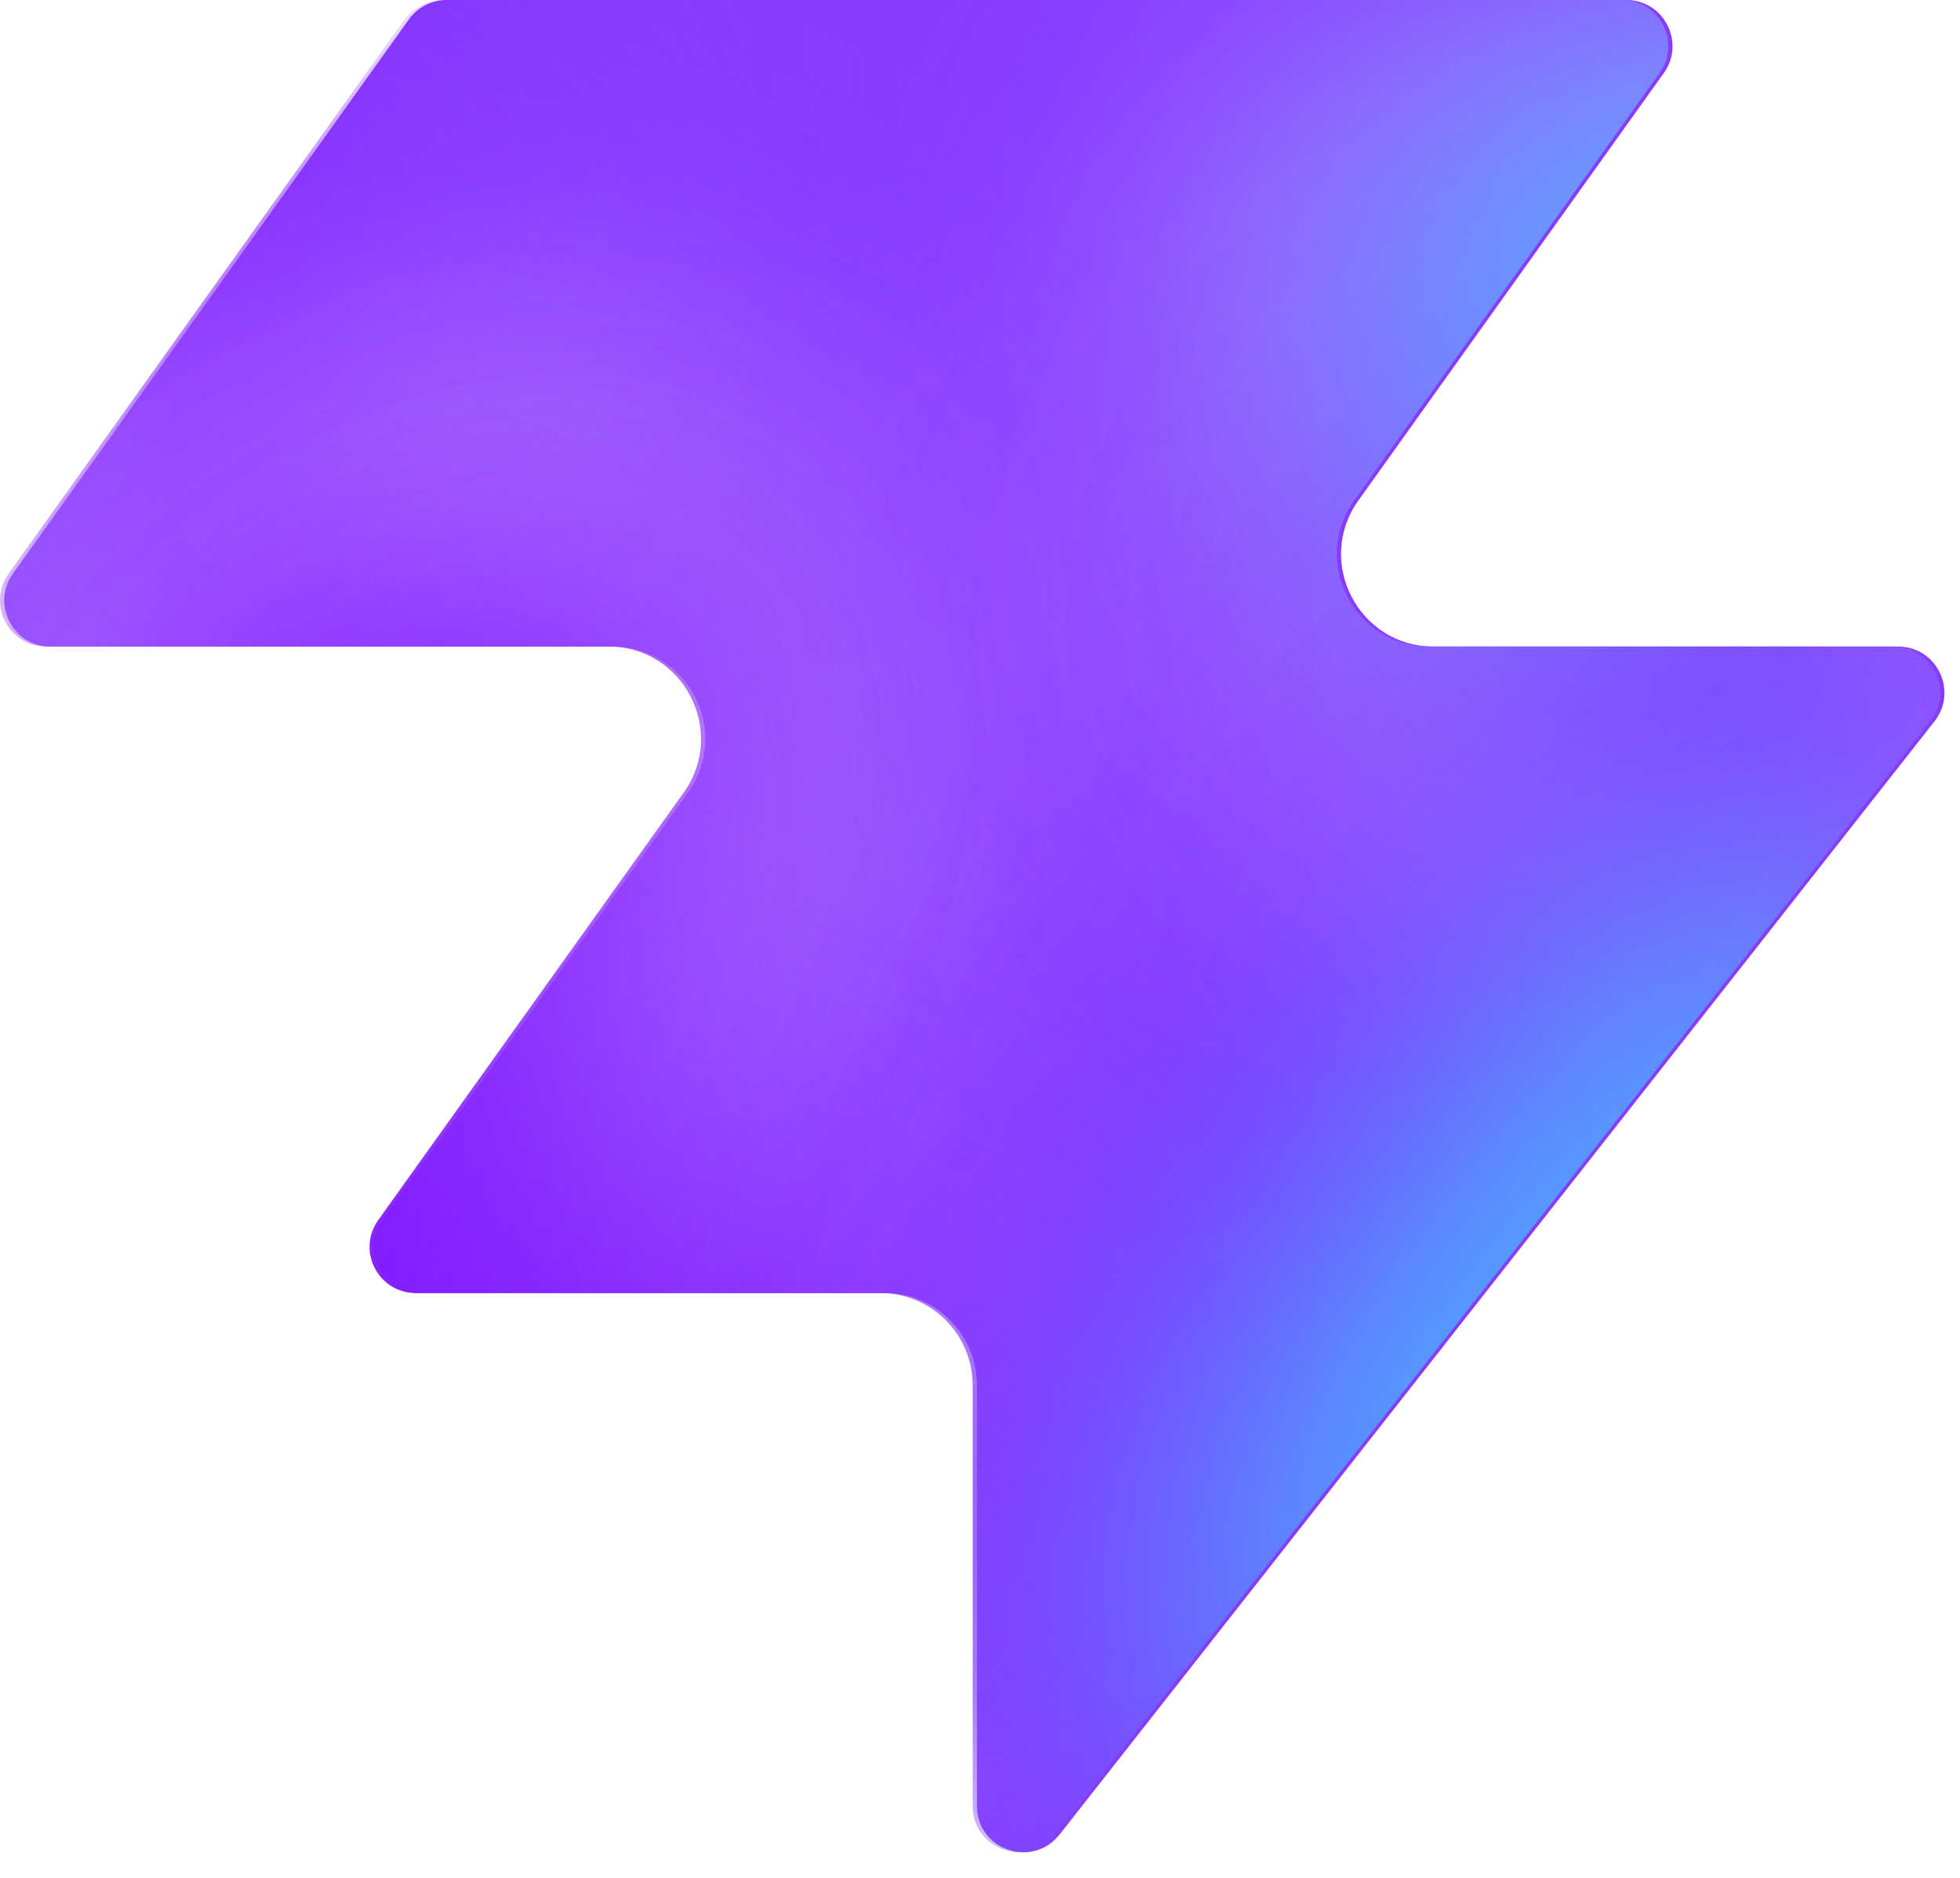
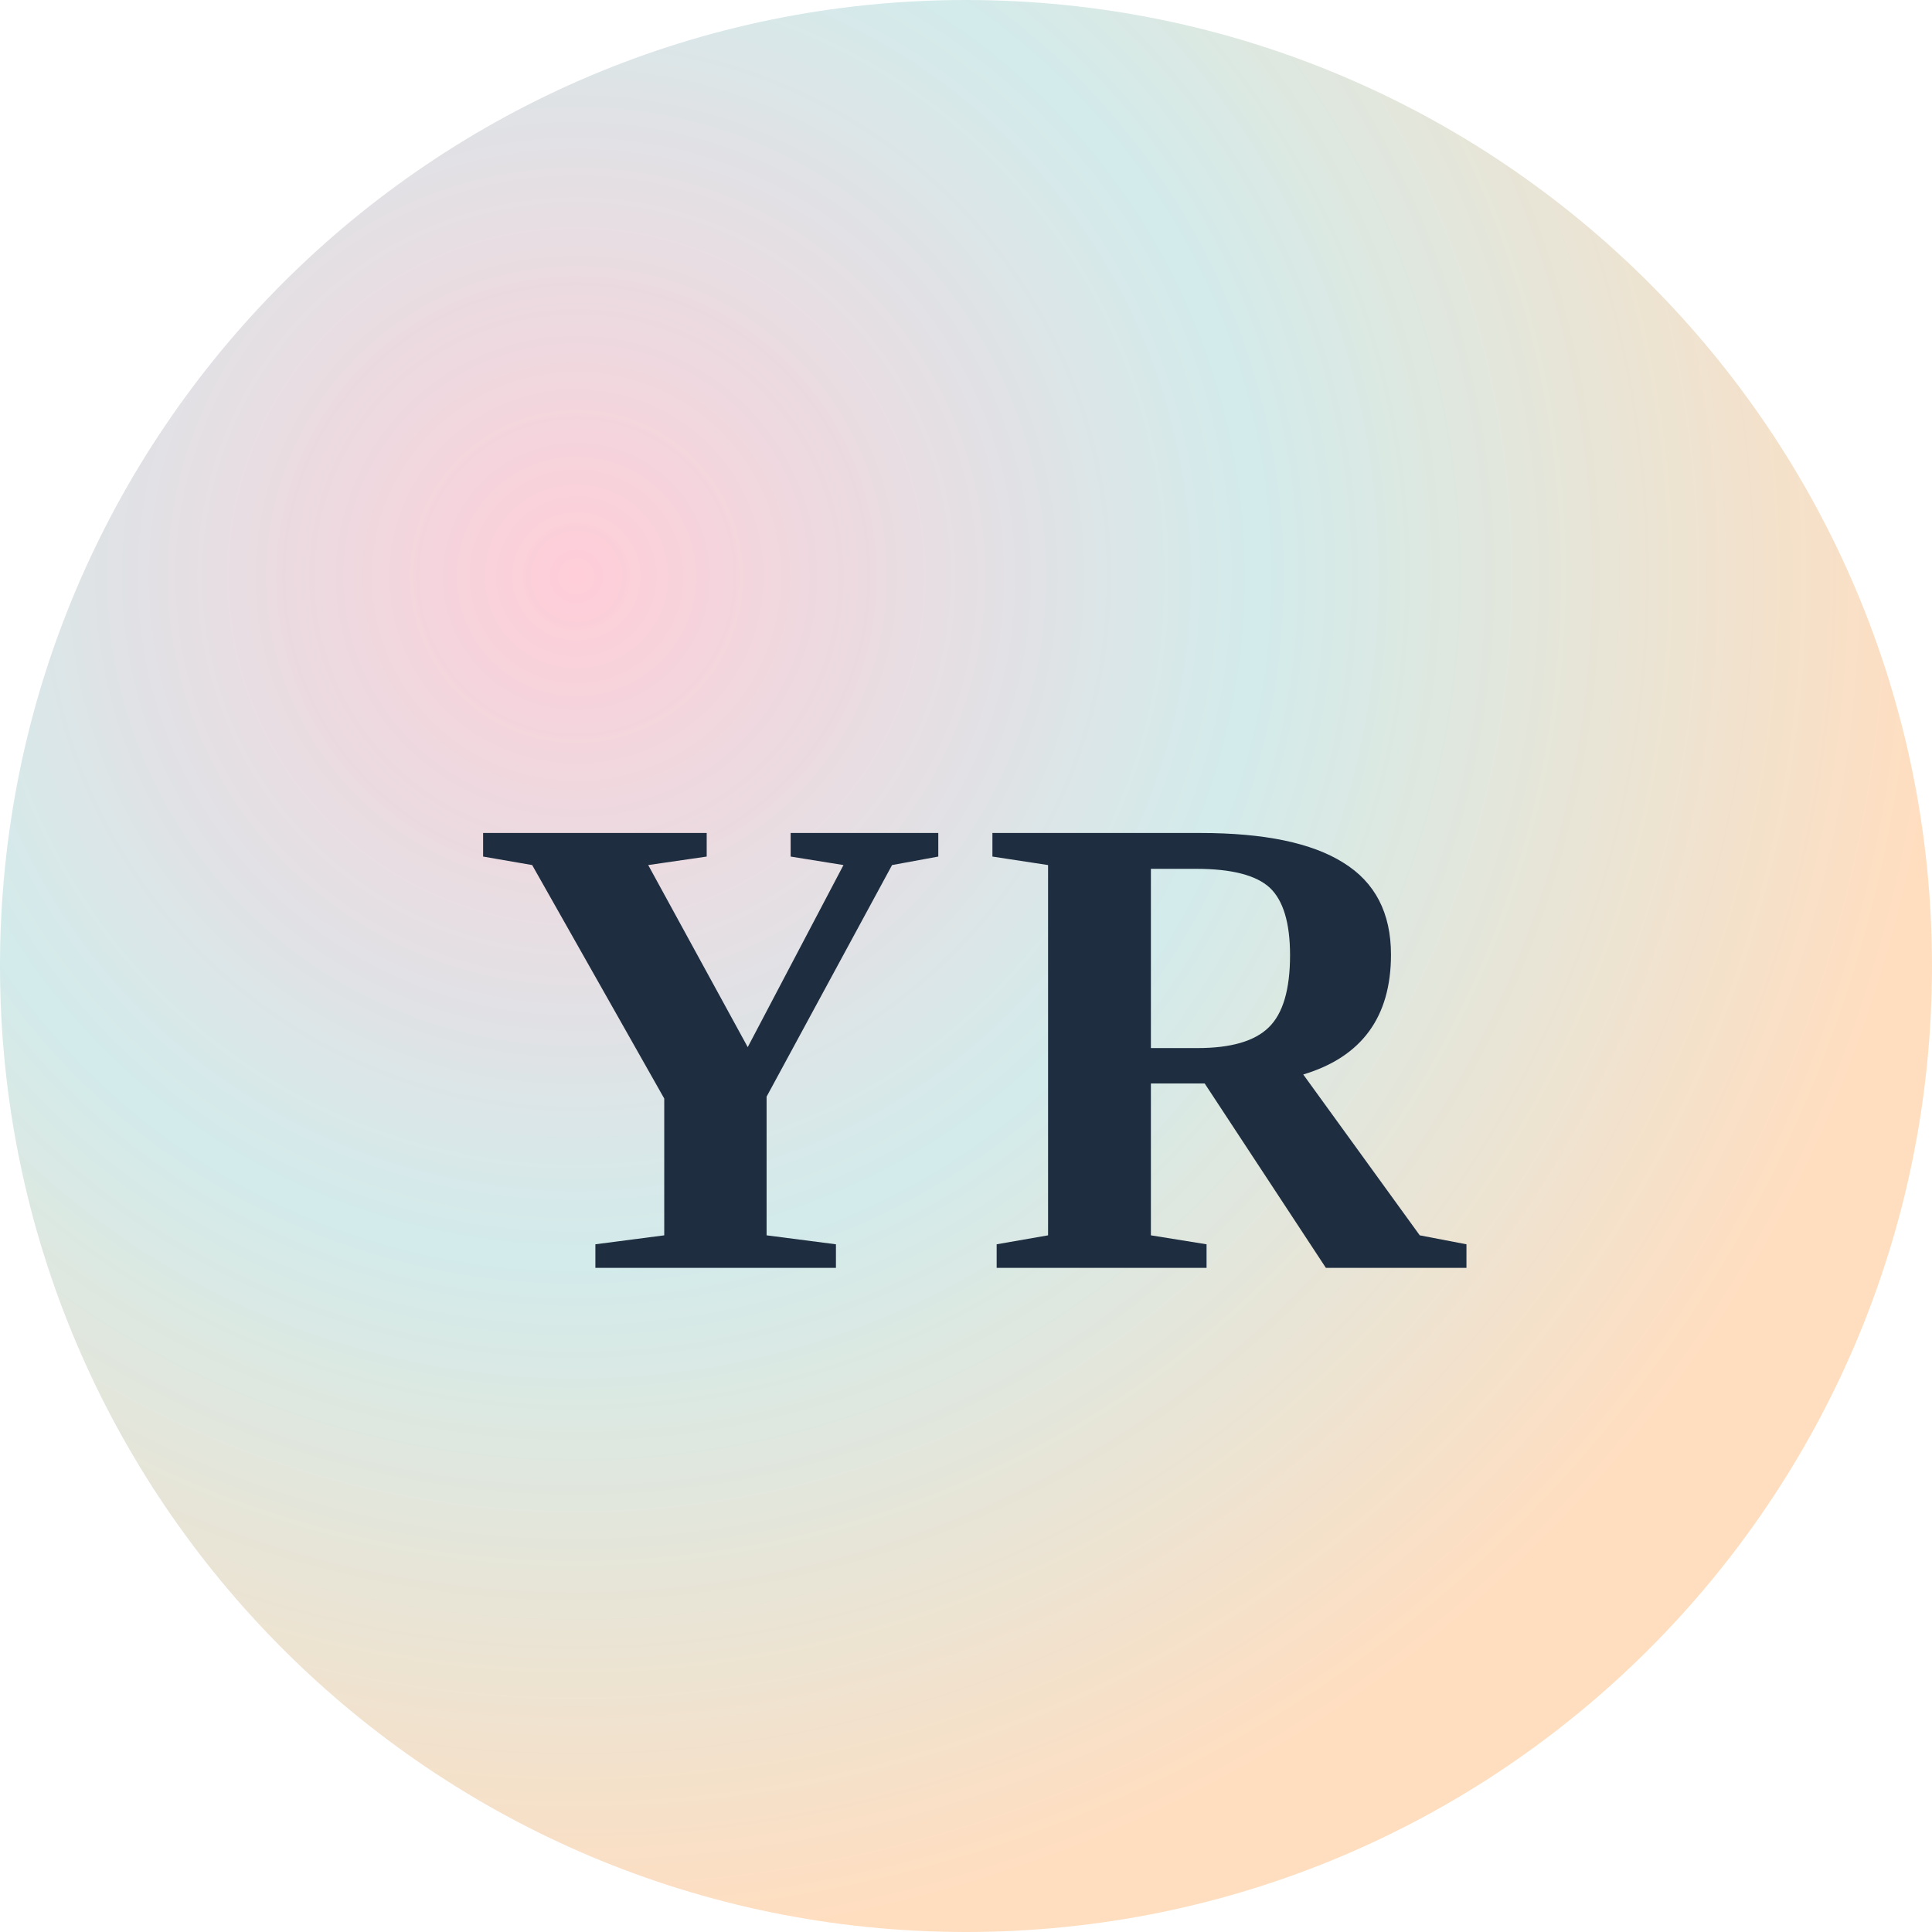
- <svg xmlns="http://www.w3.org/2000/svg" width="48" height="46" fill="none" viewBox="0 0 48 46">
-   <path fill="#863bff" d="M25.946 44.938c-.664.845-2.021.375-2.021-.698V33.937a2.26 2.26 0 0 0-2.262-2.262H10.287c-.92 0-1.456-1.04-.92-1.788l7.48-10.471c1.07-1.497 0-3.578-1.842-3.578H1.237c-.92 0-1.456-1.04-.92-1.788L10.013.474c.214-.297.556-.474.92-.474h28.894c.92 0 1.456 1.04.92 1.788l-7.48 10.471c-1.07 1.498 0 3.579 1.842 3.579h11.377c.943 0 1.473 1.088.89 1.83L25.947 44.94z" style="fill:#863bff;fill:color(display-p3 .525 .23 1);fill-opacity:1" />
-   <mask id="a" width="48" height="46" x="0" y="0" maskUnits="userSpaceOnUse" style="mask-type:alpha">
-     <path fill="#000" d="M25.842 44.938c-.664.844-2.021.375-2.021-.698V33.937a2.26 2.26 0 0 0-2.262-2.262H10.183c-.92 0-1.456-1.04-.92-1.788l7.48-10.471c1.07-1.498 0-3.579-1.842-3.579H1.133c-.92 0-1.456-1.04-.92-1.787L9.91.473c.214-.297.556-.474.92-.474h28.894c.92 0 1.456 1.04.92 1.788l-7.48 10.471c-1.07 1.498 0 3.578 1.842 3.578h11.377c.943 0 1.473 1.088.89 1.832L25.843 44.94z" style="fill:#000;fill-opacity:1" />
-   </mask>
-   <g mask="url(#a)">
-     <g filter="url(#b)">
-       <ellipse cx="5.508" cy="14.704" fill="#ede6ff" rx="5.508" ry="14.704" style="fill:#ede6ff;fill:color(display-p3 .927 .903 1);fill-opacity:1" transform="matrix(.00324 1 1 -.00324 -4.47 31.516)" />
-     </g>
-     <g filter="url(#c)">
-       <ellipse cx="10.399" cy="29.851" fill="#ede6ff" rx="10.399" ry="29.851" style="fill:#ede6ff;fill:color(display-p3 .927 .903 1);fill-opacity:1" transform="matrix(.00324 1 1 -.00324 -39.328 7.883)" />
-     </g>
-     <g filter="url(#d)">
-       <ellipse cx="5.508" cy="30.487" fill="#7e14ff" rx="5.508" ry="30.487" style="fill:#7e14ff;fill:color(display-p3 .492 .077 1);fill-opacity:1" transform="rotate(89.814 -25.913 -14.639)scale(1 -1)" />
-     </g>
-     <g filter="url(#e)">
-       <ellipse cx="5.508" cy="30.599" fill="#7e14ff" rx="5.508" ry="30.599" style="fill:#7e14ff;fill:color(display-p3 .492 .077 1);fill-opacity:1" transform="rotate(89.814 -32.644 -3.334)scale(1 -1)" />
-     </g>
-     <g filter="url(#f)">
-       <ellipse cx="5.508" cy="30.599" fill="#7e14ff" rx="5.508" ry="30.599" style="fill:#7e14ff;fill:color(display-p3 .492 .077 1);fill-opacity:1" transform="matrix(.00324 1 1 -.00324 -34.34 30.47)" />
-     </g>
-     <g filter="url(#g)">
-       <ellipse cx="14.072" cy="22.078" fill="#ede6ff" rx="14.072" ry="22.078" style="fill:#ede6ff;fill:color(display-p3 .927 .903 1);fill-opacity:1" transform="rotate(93.35 24.506 48.493)scale(-1 1)" />
-     </g>
-     <g filter="url(#h)">
-       <ellipse cx="3.47" cy="21.501" fill="#7e14ff" rx="3.47" ry="21.501" style="fill:#7e14ff;fill:color(display-p3 .492 .077 1);fill-opacity:1" transform="rotate(89.009 28.708 47.59)scale(-1 1)" />
-     </g>
-     <g filter="url(#i)">
-       <ellipse cx="3.47" cy="21.501" fill="#7e14ff" rx="3.47" ry="21.501" style="fill:#7e14ff;fill:color(display-p3 .492 .077 1);fill-opacity:1" transform="rotate(89.009 28.708 47.59)scale(-1 1)" />
-     </g>
-     <g filter="url(#j)">
-       <ellipse cx=".387" cy="8.972" fill="#7e14ff" rx="4.407" ry="29.108" style="fill:#7e14ff;fill:color(display-p3 .492 .077 1);fill-opacity:1" transform="rotate(39.51 .387 8.972)" />
-     </g>
-     <g filter="url(#k)">
-       <ellipse cx="47.523" cy="-6.092" fill="#7e14ff" rx="4.407" ry="29.108" style="fill:#7e14ff;fill:color(display-p3 .492 .077 1);fill-opacity:1" transform="rotate(37.892 47.523 -6.092)" />
-     </g>
-     <g filter="url(#l)">
-       <ellipse cx="41.412" cy="6.333" fill="#47bfff" rx="5.971" ry="9.665" style="fill:#47bfff;fill:color(display-p3 .28 .748 1);fill-opacity:1" transform="rotate(37.892 41.412 6.333)" />
-     </g>
-     <g filter="url(#m)">
-       <ellipse cx="-1.879" cy="38.332" fill="#7e14ff" rx="4.407" ry="29.108" style="fill:#7e14ff;fill:color(display-p3 .492 .077 1);fill-opacity:1" transform="rotate(37.892 -1.88 38.332)" />
-     </g>
-     <g filter="url(#n)">
-       <ellipse cx="-1.879" cy="38.332" fill="#7e14ff" rx="4.407" ry="29.108" style="fill:#7e14ff;fill:color(display-p3 .492 .077 1);fill-opacity:1" transform="rotate(37.892 -1.88 38.332)" />
-     </g>
-     <g filter="url(#o)">
-       <ellipse cx="35.651" cy="29.907" fill="#7e14ff" rx="4.407" ry="29.108" style="fill:#7e14ff;fill:color(display-p3 .492 .077 1);fill-opacity:1" transform="rotate(37.892 35.651 29.907)" />
-     </g>
-     <g filter="url(#p)">
-       <ellipse cx="38.418" cy="32.4" fill="#47bfff" rx="5.971" ry="15.297" style="fill:#47bfff;fill:color(display-p3 .28 .748 1);fill-opacity:1" transform="rotate(37.892 38.418 32.4)" />
-     </g>
-   </g>
+ <svg xmlns="http://www.w3.org/2000/svg" viewBox="0 0 64 64">
  <defs>
-     <filter id="b" width="60.045" height="41.654" x="-19.77" y="16.149" color-interpolation-filters="sRGB" filterUnits="userSpaceOnUse">
-       <feFlood flood-opacity="0" result="BackgroundImageFix" />
-       <feBlend in="SourceGraphic" in2="BackgroundImageFix" result="shape" />
-       <feGaussianBlur result="effect1_foregroundBlur_2002_17158" stdDeviation="7.659" />
-     </filter>
-     <filter id="c" width="90.34" height="51.437" x="-54.613" y="-7.533" color-interpolation-filters="sRGB" filterUnits="userSpaceOnUse">
-       <feFlood flood-opacity="0" result="BackgroundImageFix" />
-       <feBlend in="SourceGraphic" in2="BackgroundImageFix" result="shape" />
-       <feGaussianBlur result="effect1_foregroundBlur_2002_17158" stdDeviation="7.659" />
-     </filter>
-     <filter id="d" width="79.355" height="29.4" x="-49.64" y="2.03" color-interpolation-filters="sRGB" filterUnits="userSpaceOnUse">
-       <feFlood flood-opacity="0" result="BackgroundImageFix" />
-       <feBlend in="SourceGraphic" in2="BackgroundImageFix" result="shape" />
-       <feGaussianBlur result="effect1_foregroundBlur_2002_17158" stdDeviation="4.596" />
-     </filter>
-     <filter id="e" width="79.579" height="29.4" x="-45.045" y="20.029" color-interpolation-filters="sRGB" filterUnits="userSpaceOnUse">
-       <feFlood flood-opacity="0" result="BackgroundImageFix" />
-       <feBlend in="SourceGraphic" in2="BackgroundImageFix" result="shape" />
-       <feGaussianBlur result="effect1_foregroundBlur_2002_17158" stdDeviation="4.596" />
-     </filter>
-     <filter id="f" width="79.579" height="29.4" x="-43.513" y="21.178" color-interpolation-filters="sRGB" filterUnits="userSpaceOnUse">
-       <feFlood flood-opacity="0" result="BackgroundImageFix" />
-       <feBlend in="SourceGraphic" in2="BackgroundImageFix" result="shape" />
-       <feGaussianBlur result="effect1_foregroundBlur_2002_17158" stdDeviation="4.596" />
-     </filter>
-     <filter id="g" width="74.749" height="58.852" x="15.756" y="-17.901" color-interpolation-filters="sRGB" filterUnits="userSpaceOnUse">
-       <feFlood flood-opacity="0" result="BackgroundImageFix" />
-       <feBlend in="SourceGraphic" in2="BackgroundImageFix" result="shape" />
-       <feGaussianBlur result="effect1_foregroundBlur_2002_17158" stdDeviation="7.659" />
-     </filter>
-     <filter id="h" width="61.377" height="25.362" x="23.548" y="2.284" color-interpolation-filters="sRGB" filterUnits="userSpaceOnUse">
-       <feFlood flood-opacity="0" result="BackgroundImageFix" />
-       <feBlend in="SourceGraphic" in2="BackgroundImageFix" result="shape" />
-       <feGaussianBlur result="effect1_foregroundBlur_2002_17158" stdDeviation="4.596" />
-     </filter>
-     <filter id="i" width="61.377" height="25.362" x="23.548" y="2.284" color-interpolation-filters="sRGB" filterUnits="userSpaceOnUse">
-       <feFlood flood-opacity="0" result="BackgroundImageFix" />
-       <feBlend in="SourceGraphic" in2="BackgroundImageFix" result="shape" />
-       <feGaussianBlur result="effect1_foregroundBlur_2002_17158" stdDeviation="4.596" />
-     </filter>
-     <filter id="j" width="56.045" height="63.649" x="-27.636" y="-22.853" color-interpolation-filters="sRGB" filterUnits="userSpaceOnUse">
-       <feFlood flood-opacity="0" result="BackgroundImageFix" />
-       <feBlend in="SourceGraphic" in2="BackgroundImageFix" result="shape" />
-       <feGaussianBlur result="effect1_foregroundBlur_2002_17158" stdDeviation="4.596" />
-     </filter>
-     <filter id="k" width="54.814" height="64.646" x="20.116" y="-38.415" color-interpolation-filters="sRGB" filterUnits="userSpaceOnUse">
-       <feFlood flood-opacity="0" result="BackgroundImageFix" />
-       <feBlend in="SourceGraphic" in2="BackgroundImageFix" result="shape" />
-       <feGaussianBlur result="effect1_foregroundBlur_2002_17158" stdDeviation="4.596" />
-     </filter>
-     <filter id="l" width="33.541" height="35.313" x="24.641" y="-11.323" color-interpolation-filters="sRGB" filterUnits="userSpaceOnUse">
-       <feFlood flood-opacity="0" result="BackgroundImageFix" />
-       <feBlend in="SourceGraphic" in2="BackgroundImageFix" result="shape" />
-       <feGaussianBlur result="effect1_foregroundBlur_2002_17158" stdDeviation="4.596" />
-     </filter>
-     <filter id="m" width="54.814" height="64.646" x="-29.286" y="6.009" color-interpolation-filters="sRGB" filterUnits="userSpaceOnUse">
-       <feFlood flood-opacity="0" result="BackgroundImageFix" />
-       <feBlend in="SourceGraphic" in2="BackgroundImageFix" result="shape" />
-       <feGaussianBlur result="effect1_foregroundBlur_2002_17158" stdDeviation="4.596" />
-     </filter>
-     <filter id="n" width="54.814" height="64.646" x="-29.286" y="6.009" color-interpolation-filters="sRGB" filterUnits="userSpaceOnUse">
-       <feFlood flood-opacity="0" result="BackgroundImageFix" />
-       <feBlend in="SourceGraphic" in2="BackgroundImageFix" result="shape" />
-       <feGaussianBlur result="effect1_foregroundBlur_2002_17158" stdDeviation="4.596" />
-     </filter>
-     <filter id="o" width="54.814" height="64.646" x="8.244" y="-2.416" color-interpolation-filters="sRGB" filterUnits="userSpaceOnUse">
-       <feFlood flood-opacity="0" result="BackgroundImageFix" />
-       <feBlend in="SourceGraphic" in2="BackgroundImageFix" result="shape" />
-       <feGaussianBlur result="effect1_foregroundBlur_2002_17158" stdDeviation="4.596" />
-     </filter>
-     <filter id="p" width="39.409" height="43.623" x="18.713" y="10.588" color-interpolation-filters="sRGB" filterUnits="userSpaceOnUse">
-       <feFlood flood-opacity="0" result="BackgroundImageFix" />
-       <feBlend in="SourceGraphic" in2="BackgroundImageFix" result="shape" />
-       <feGaussianBlur result="effect1_foregroundBlur_2002_17158" stdDeviation="4.596" />
-     </filter>
+     <radialGradient id="bg1" cx="30%" cy="30%" r="70%">
+       <stop offset="0%" stop-color="#ffc8d4" stop-opacity="0.9" />
+       <stop offset="50%" stop-color="#c8e6e6" stop-opacity="0.8" />
+       <stop offset="100%" stop-color="#ffdab9" stop-opacity="0.9" />
+     </radialGradient>
  </defs>
+   <circle cx="32" cy="32" r="32" fill="url(#bg1)" />
+   <text x="32" y="42" font-family="Georgia, 'Times New Roman', serif" font-size="22" font-weight="700" fill="#1e2d40" text-anchor="middle" letter-spacing="1">YR</text>
</svg>
